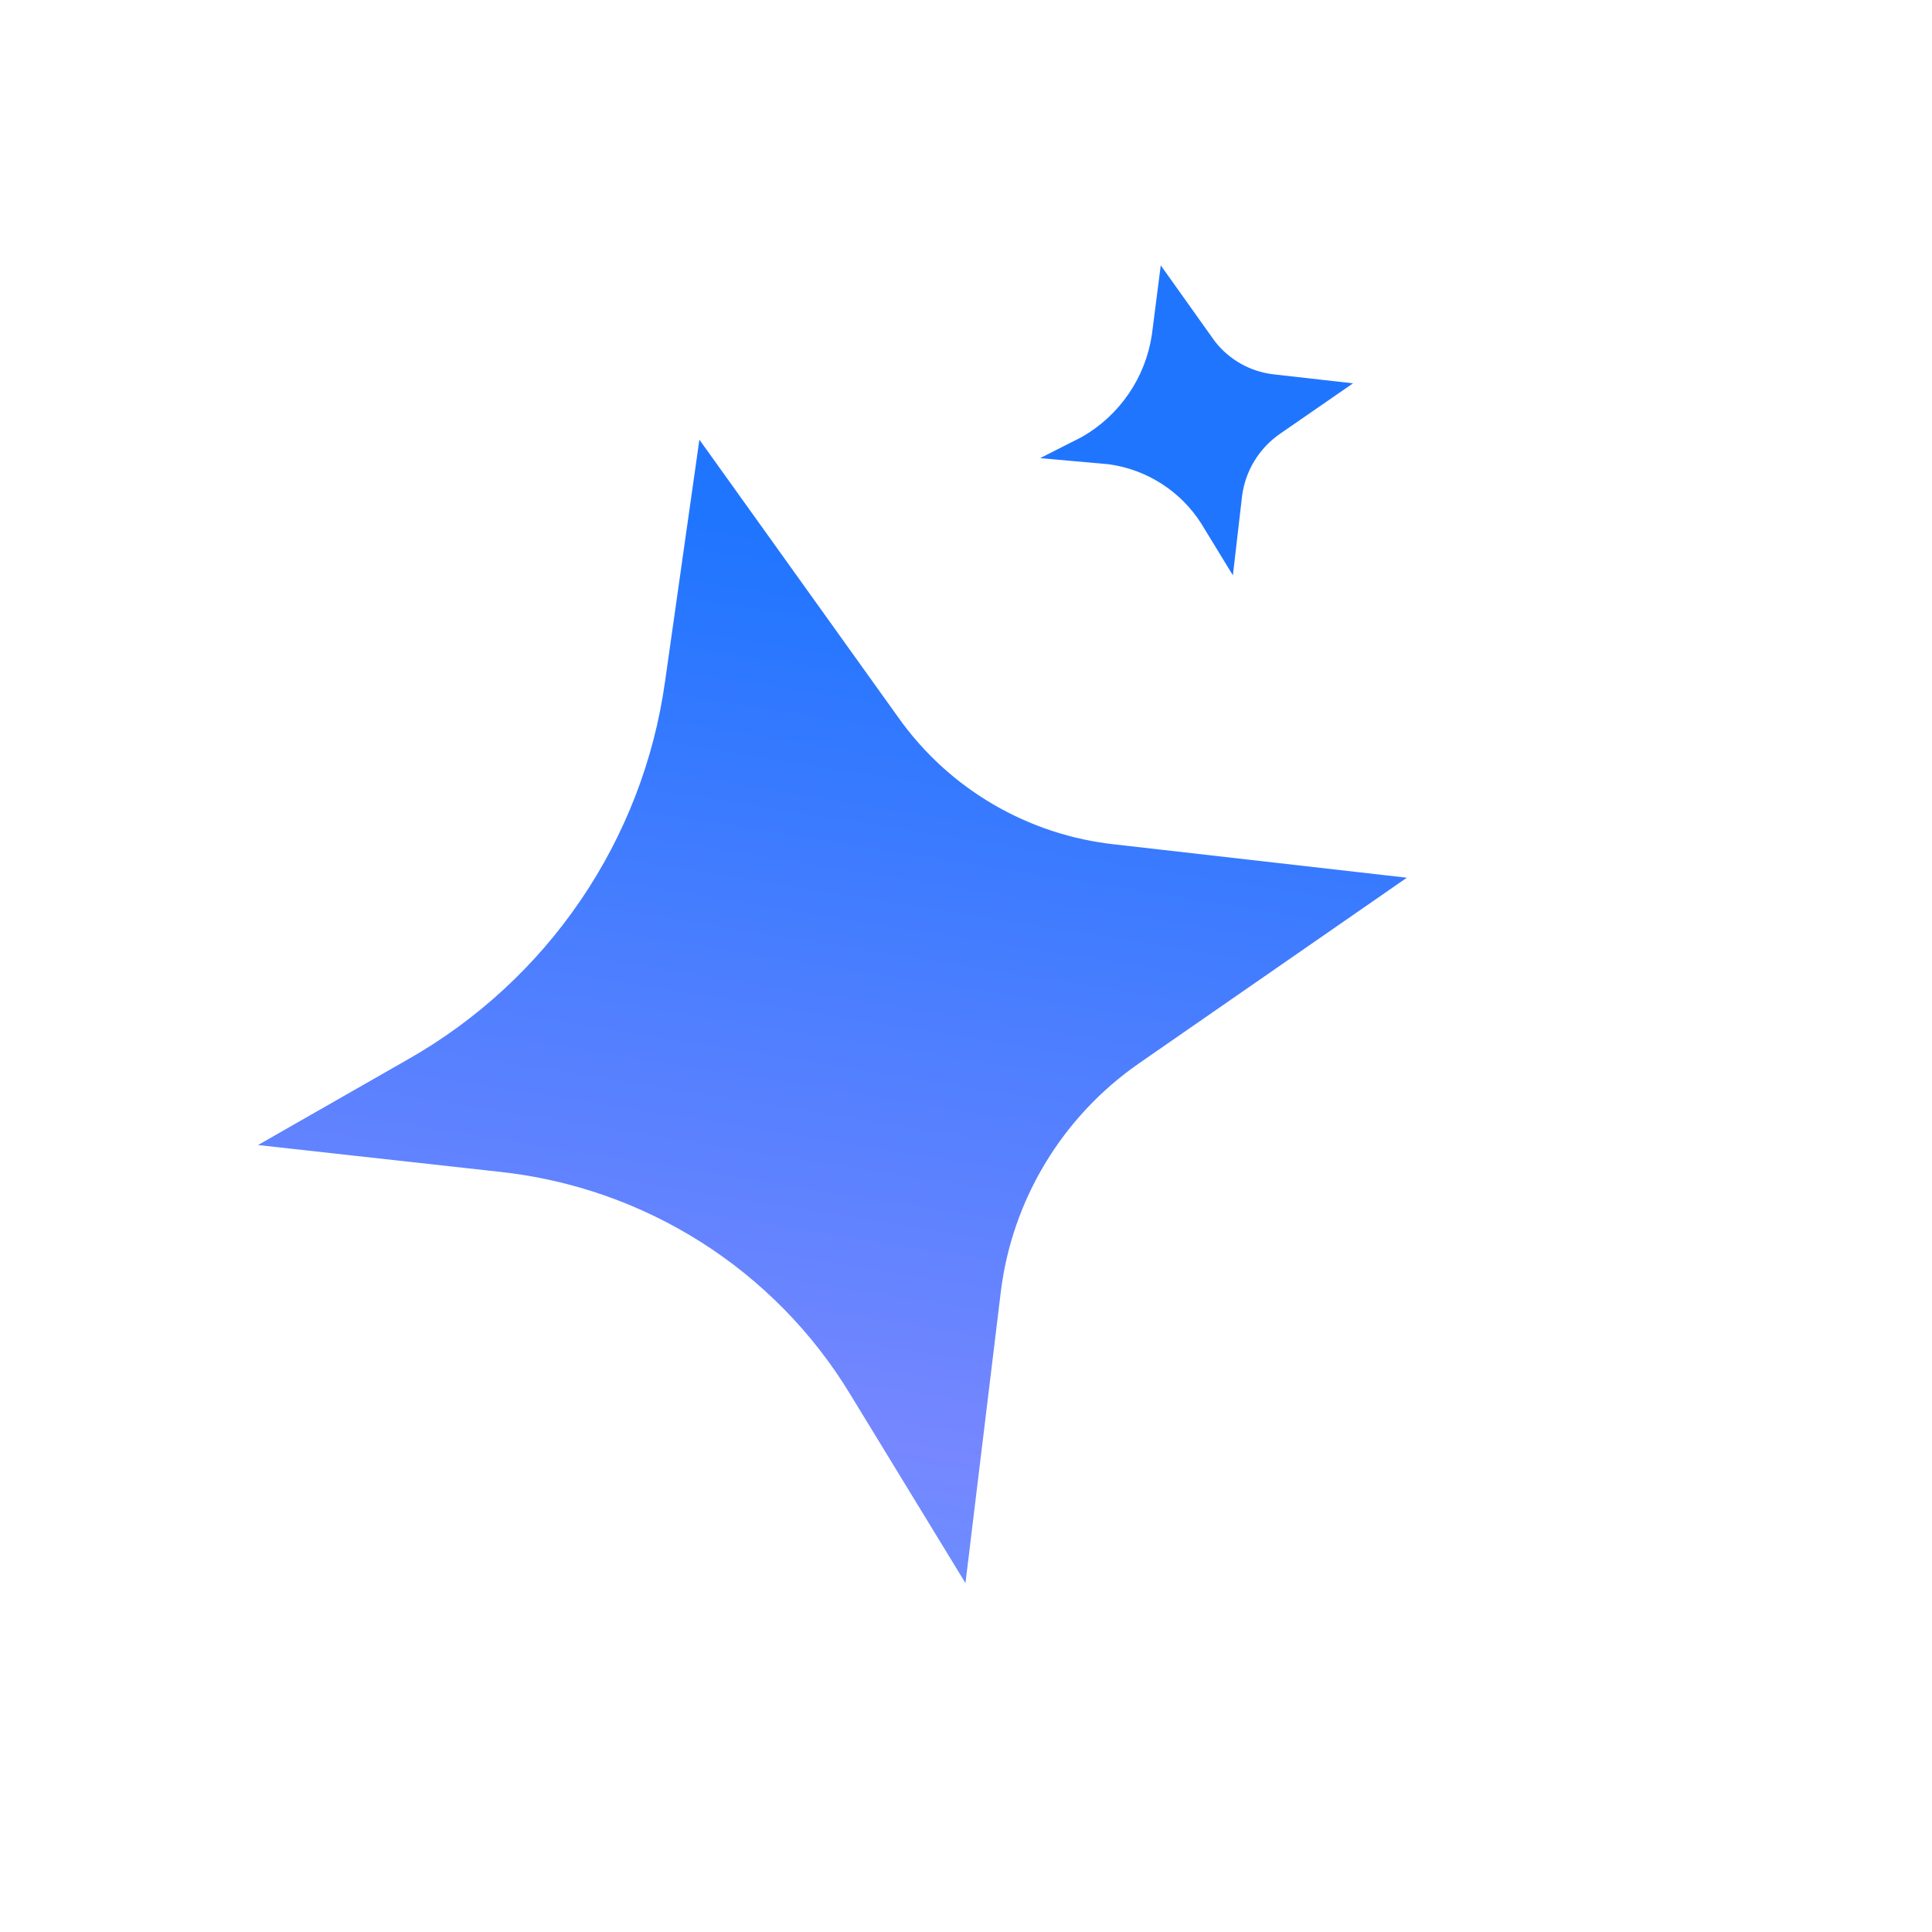
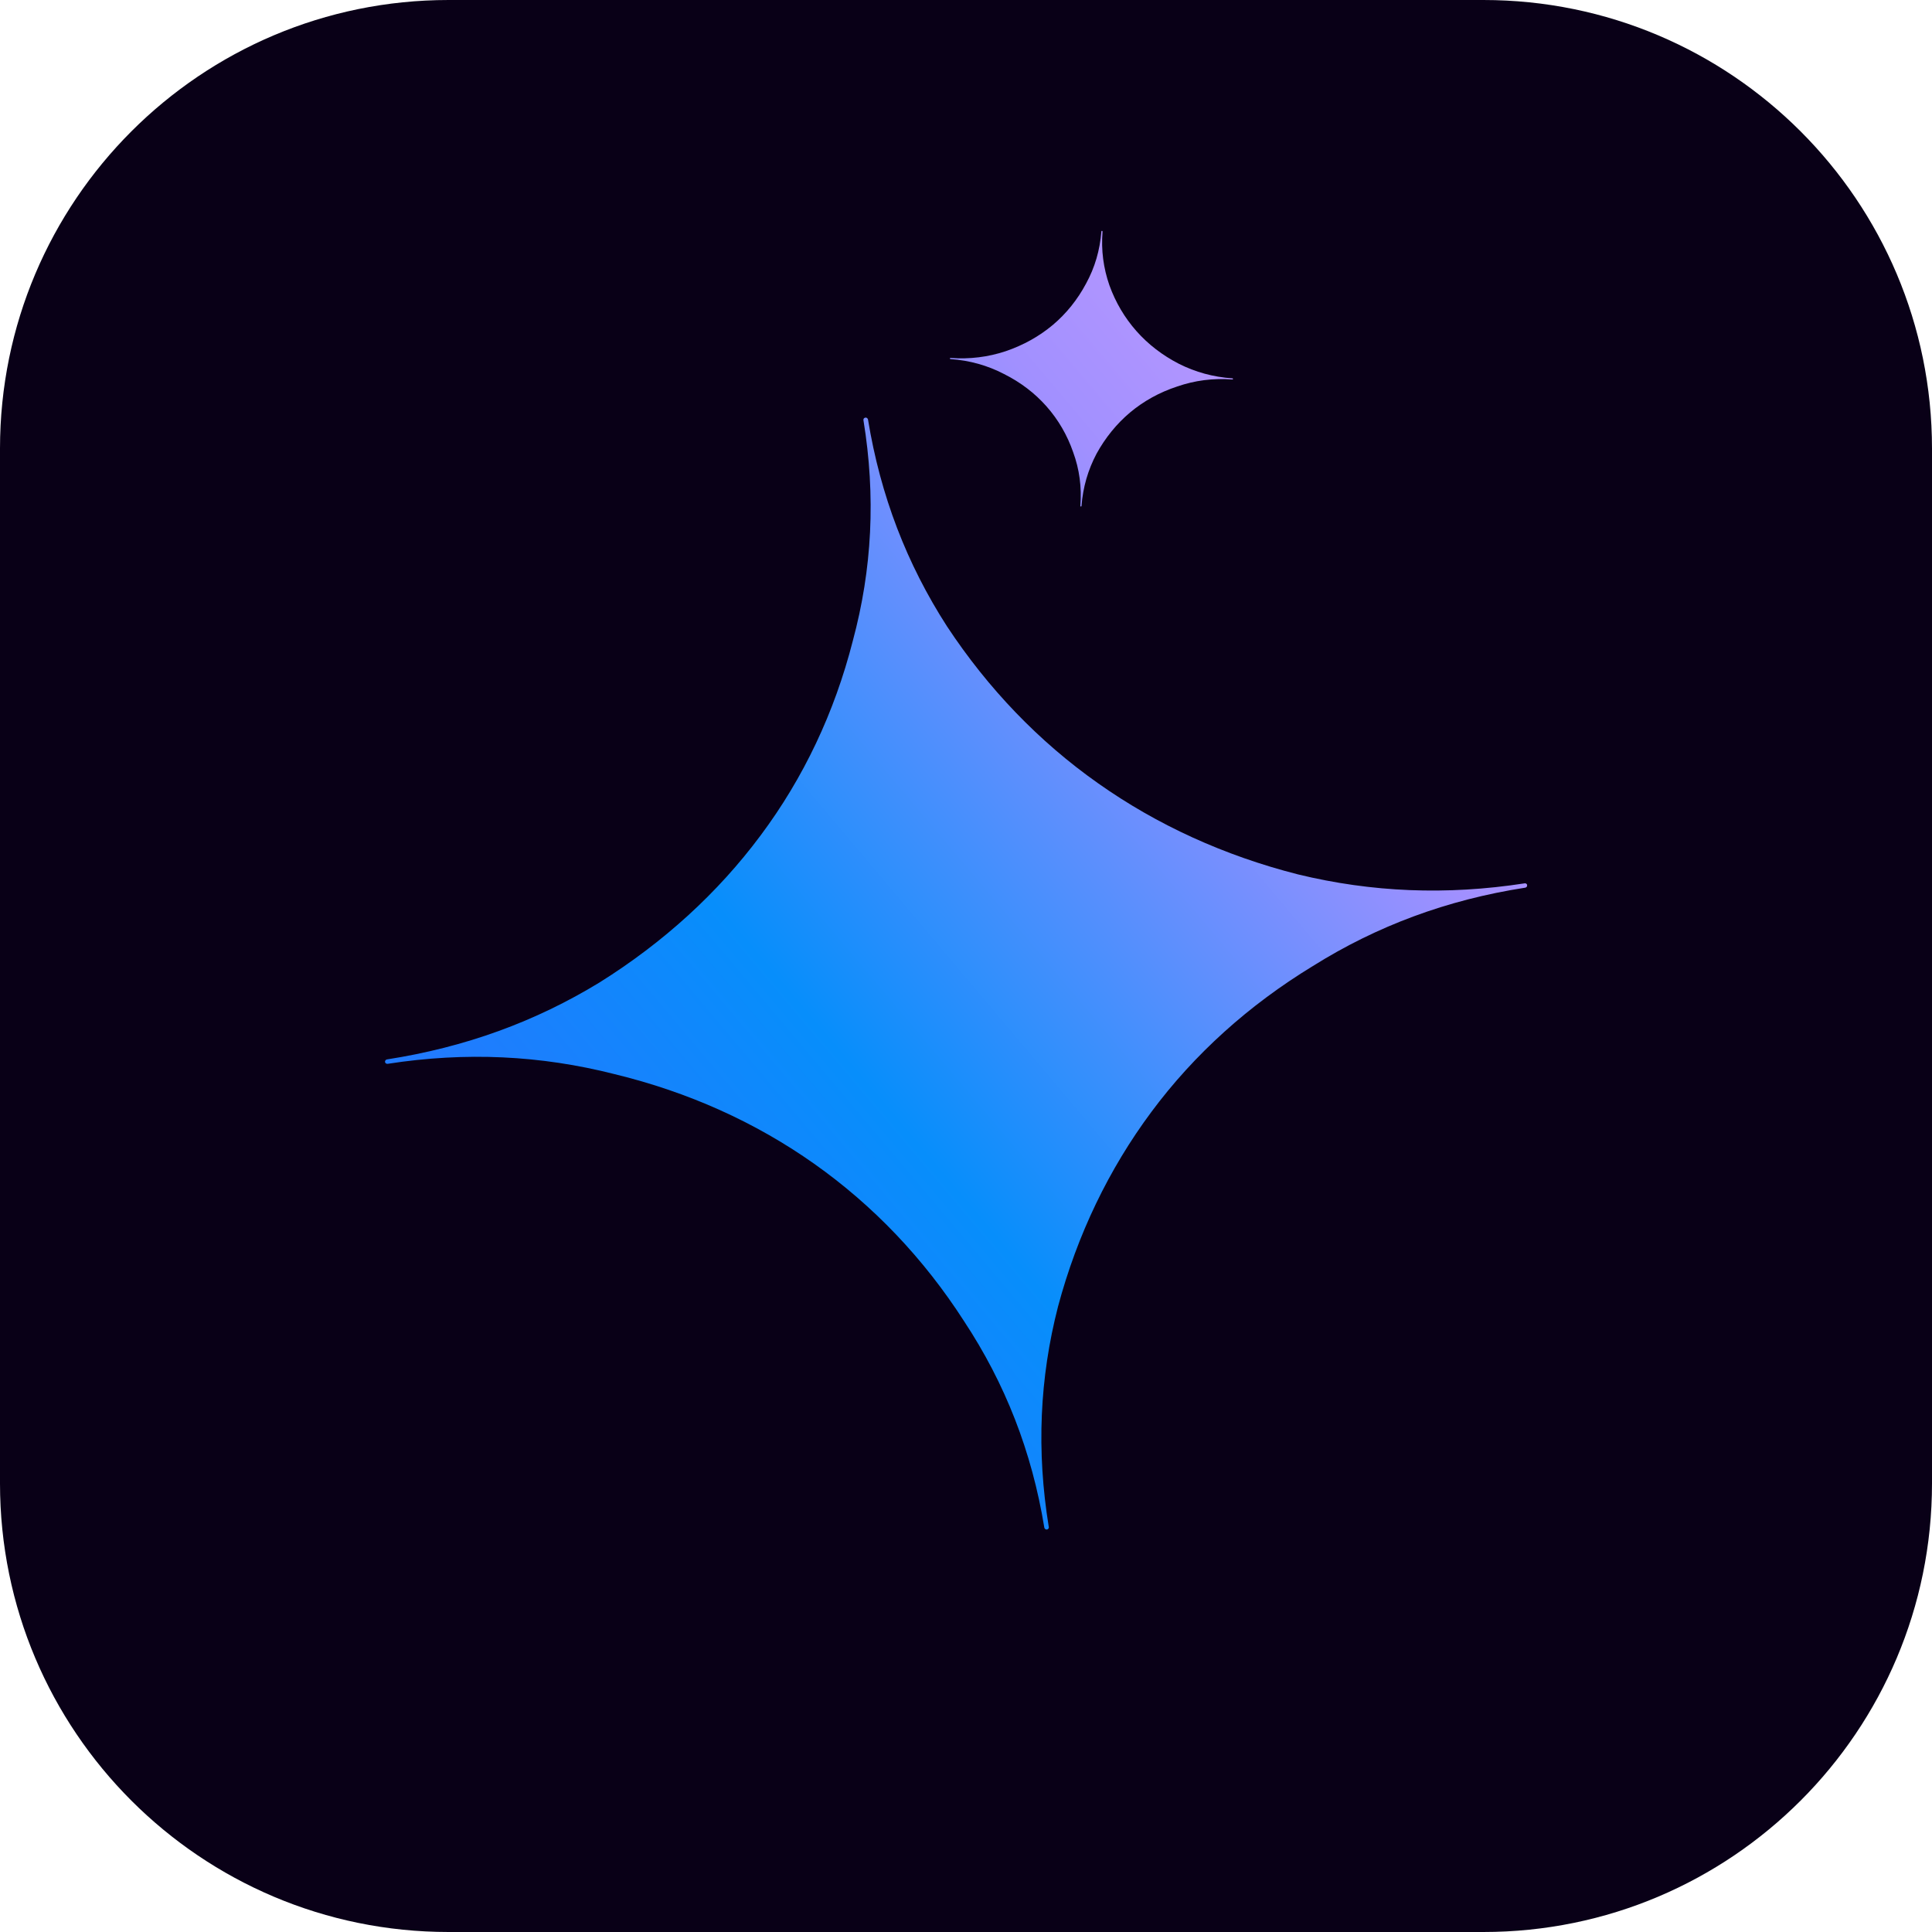
- <svg xmlns="http://www.w3.org/2000/svg" viewBox="0 0 600 600" width="600" height="600" fill="none" customFrame="#000000">
+ <svg xmlns="http://www.w3.org/2000/svg" viewBox="0 0 79 79" width="79" height="79" fill="none" customFrame="#000000">
  <defs>
-     <linearGradient id="paint_linear_1" x1="182.305" x2="-26.119" y1="48.158" y2="558.539" gradientUnits="userSpaceOnUse">
-       <stop stop-color="rgb(32,117,255)" offset="0" stop-opacity="1" />
-       <stop stop-color="rgb(117.5,135,254.5)" offset="0.495" stop-opacity="1" />
-       <stop stop-color="rgb(37,170,251)" offset="1" stop-opacity="1" />
+     <linearGradient id="paint_linear_0" x1="25.086" x2="60.823" y1="51.655" y2="21.523" gradientUnits="userSpaceOnUse">
+       <stop stop-color="rgb(33,123,254)" offset="0" stop-opacity="1" />
+       <stop stop-color="rgb(7,142,251)" offset="0.27" stop-opacity="1" />
+       <stop stop-color="rgb(161,144,255)" offset="0.777" stop-opacity="1" />
+       <stop stop-color="rgb(189,153,254)" offset="1" stop-opacity="1" />
+     </linearGradient>
+     <linearGradient id="paint_linear_1" x1="25.086" x2="60.823" y1="51.655" y2="21.523" gradientUnits="userSpaceOnUse">
+       <stop stop-color="rgb(33,123,254)" offset="0" stop-opacity="1" />
+       <stop stop-color="rgb(7,142,251)" offset="0.27" stop-opacity="1" />
+       <stop stop-color="rgb(161,144,255)" offset="0.777" stop-opacity="1" />
+       <stop stop-color="rgb(189,153,254)" offset="1" stop-opacity="1" />
    </linearGradient>
  </defs>
-   <g id="组合 298">
-     <g id="组合 297">
-       <rect id="矩形 129" width="600" height="600" x="0" y="0" fill="rgb(255,255,255)" fill-opacity="0" />
-     </g>
-     <path id="矢量 455" d="M161.59 319.624L183.162 384.845L214.3 299.369C219.198 285.931 226.898 273.677 236.895 263.414C246.892 253.15 258.959 245.109 272.302 239.819L366.325 202.55L280.442 171.965C267.747 167.544 256.139 160.491 246.386 151.273C236.633 142.055 228.957 130.882 223.865 118.492L183.162 20.255L155.688 91.147C146.865 114.022 132.881 134.575 114.815 151.221C96.749 167.867 75.084 180.161 51.489 187.156L0 202.55L71.23 227.666C92.383 235.044 111.541 247.18 127.213 263.129C142.885 279.079 154.649 298.411 161.59 319.624ZM329.082 81.02L334.984 98.844L343.328 75.551C344.681 71.892 346.795 68.557 349.53 65.765C352.265 62.973 355.561 60.786 359.202 59.347L384.845 49.22L361.441 40.915C358.043 39.698 354.923 37.817 352.267 35.382C349.611 32.947 347.471 30.007 345.974 26.737L334.984 0L327.454 20.255C325.012 26.479 321.177 32.067 316.24 36.595C311.303 41.123 305.394 44.471 298.962 46.384L284.919 49.827L305.271 56.511C310.791 58.629 315.781 61.919 319.893 66.151C324.005 70.384 327.141 75.458 329.082 81.02Z" fill="url(#paint_linear_1)" fill-rule="nonzero" transform="matrix(0.973978,-0.226644,0.226644,0.973978,34.2158,158.326)" />
-   </g>
+   <path id="矢量 472" d="M18.343 0L60.657 0C70.79 0 79 8.213 79 18.343L79 60.657C79 70.787 70.79 79 60.657 79L18.343 79C8.21 79 0 70.787 0 60.657L0 18.343C0 8.213 8.21 0 18.343 0Z" fill="rgb(9,0,23)" fill-rule="evenodd" />
+   <path id="矢量 472" d="M62.345 36.12C59.138 36.615 56.085 36.484 53.078 35.755C50.062 34.988 47.313 33.733 44.9 32.028C42.483 30.324 40.407 28.164 38.724 25.613C37.078 23.058 36.003 20.269 35.493 17.155C35.488 17.139 35.484 17.122 35.47 17.111C35.46 17.097 35.446 17.087 35.432 17.082C35.418 17.076 35.399 17.073 35.381 17.078C35.367 17.08 35.353 17.085 35.339 17.097C35.325 17.106 35.315 17.118 35.311 17.134C35.306 17.148 35.306 17.164 35.306 17.178C35.816 20.295 35.661 23.276 34.871 26.207C34.123 29.136 32.856 31.811 31.102 34.16C29.354 36.51 27.133 38.535 24.515 40.173C21.892 41.775 19.025 42.822 15.822 43.32C15.771 43.329 15.738 43.376 15.743 43.425C15.752 43.474 15.799 43.507 15.851 43.5C19.049 43.004 22.111 43.154 25.127 43.921C28.134 44.65 30.883 45.885 33.295 47.589C35.713 49.298 37.77 51.458 39.416 54.016C41.099 56.566 42.193 59.348 42.703 62.467C42.708 62.483 42.712 62.497 42.726 62.509C42.736 62.523 42.75 62.532 42.764 62.537C42.778 62.542 42.796 62.544 42.81 62.542C42.824 62.539 42.843 62.532 42.852 62.523C42.867 62.514 42.876 62.5 42.88 62.486C42.89 62.471 42.89 62.455 42.885 62.439C42.376 59.32 42.511 56.346 43.264 53.422C44.049 50.486 45.34 47.806 47.089 45.455C48.837 43.105 51.058 41.101 53.686 39.5C56.304 37.861 59.166 36.793 62.369 36.297C62.42 36.288 62.453 36.241 62.444 36.194C62.444 36.18 62.439 36.164 62.429 36.152C62.415 36.141 62.406 36.131 62.392 36.124C62.373 36.12 62.359 36.117 62.345 36.12L62.345 36.12Z" fill="rgb(9,0,23)" fill-rule="evenodd" />
+   <path id="矢量 472" d="M62.345 36.12C59.138 36.615 56.085 36.484 53.078 35.755C50.062 34.988 47.313 33.733 44.9 32.028C42.483 30.324 40.407 28.164 38.724 25.613C37.078 23.058 36.003 20.269 35.493 17.155C35.488 17.139 35.484 17.122 35.47 17.111C35.46 17.097 35.446 17.087 35.432 17.082C35.418 17.076 35.399 17.073 35.381 17.078C35.367 17.08 35.353 17.085 35.339 17.097C35.325 17.106 35.315 17.118 35.311 17.134C35.306 17.148 35.306 17.164 35.306 17.178C35.816 20.295 35.661 23.276 34.871 26.207C34.123 29.136 32.856 31.811 31.102 34.16C29.354 36.51 27.133 38.535 24.515 40.173C21.892 41.775 19.025 42.822 15.822 43.32C15.771 43.329 15.738 43.376 15.743 43.425C15.752 43.474 15.799 43.507 15.851 43.5C19.049 43.004 22.111 43.154 25.127 43.921C28.134 44.65 30.883 45.885 33.295 47.589C35.713 49.298 37.77 51.458 39.416 54.016C41.099 56.566 42.193 59.348 42.703 62.467C42.708 62.483 42.712 62.497 42.726 62.509C42.736 62.523 42.75 62.532 42.764 62.537C42.778 62.542 42.796 62.544 42.81 62.542C42.824 62.539 42.843 62.532 42.852 62.523C42.867 62.514 42.876 62.5 42.88 62.486C42.89 62.471 42.89 62.455 42.885 62.439C42.376 59.32 42.511 56.346 43.264 53.422C44.049 50.486 45.34 47.806 47.089 45.455C48.837 43.105 51.058 41.101 53.686 39.5C56.304 37.861 59.166 36.793 62.369 36.297C62.42 36.288 62.453 36.241 62.444 36.194C62.444 36.18 62.439 36.164 62.429 36.152C62.415 36.141 62.406 36.131 62.392 36.124C62.373 36.12 62.359 36.117 62.345 36.12L62.345 36.12Z" fill="url(#paint_linear_0)" fill-rule="evenodd" />
+   <path id="矢量 472" d="M50.399 15.472C49.604 15.416 48.879 15.215 48.206 14.876C47.528 14.527 46.944 14.076 46.467 13.536C45.99 12.996 45.616 12.367 45.363 11.663C45.12 10.964 45.022 10.237 45.083 9.466C45.083 9.461 45.083 9.457 45.078 9.454C45.078 9.45 45.073 9.447 45.073 9.445C45.069 9.443 45.064 9.443 45.059 9.44C45.055 9.44 45.055 9.443 45.05 9.443C45.045 9.445 45.041 9.447 45.041 9.452C45.036 9.454 45.036 9.457 45.036 9.461C44.975 10.235 44.77 10.936 44.409 11.596C44.059 12.253 43.601 12.823 43.049 13.288C42.492 13.754 41.847 14.114 41.123 14.361C40.402 14.6 39.659 14.693 38.864 14.637C38.85 14.635 38.841 14.646 38.841 14.658C38.841 14.67 38.85 14.679 38.859 14.682C39.654 14.738 40.379 14.943 41.052 15.292C41.73 15.631 42.315 16.077 42.792 16.617C43.269 17.157 43.638 17.786 43.881 18.488C44.138 19.191 44.236 19.916 44.176 20.688C44.176 20.692 44.18 20.697 44.18 20.699C44.18 20.704 44.185 20.706 44.19 20.709C44.19 20.711 44.194 20.711 44.199 20.713C44.204 20.713 44.208 20.711 44.208 20.711C44.213 20.709 44.218 20.706 44.218 20.701C44.222 20.699 44.222 20.695 44.222 20.692C44.283 19.918 44.489 19.215 44.835 18.558C45.195 17.901 45.658 17.33 46.21 16.865C46.766 16.4 47.411 16.042 48.136 15.804C48.856 15.556 49.599 15.458 50.394 15.516C50.408 15.516 50.418 15.507 50.418 15.495C50.418 15.493 50.418 15.488 50.418 15.486C50.413 15.481 50.413 15.479 50.408 15.476C50.404 15.474 50.404 15.472 50.399 15.472L50.399 15.472Z" fill="rgb(9,0,23)" fill-rule="evenodd" />
+   <path id="矢量 472" d="M50.399 15.472C49.604 15.416 48.879 15.215 48.206 14.876C47.528 14.527 46.944 14.076 46.467 13.536C45.99 12.996 45.616 12.367 45.363 11.663C45.12 10.964 45.022 10.237 45.083 9.466C45.083 9.461 45.083 9.457 45.078 9.454C45.078 9.45 45.073 9.447 45.073 9.445C45.069 9.443 45.064 9.443 45.059 9.44C45.055 9.44 45.055 9.443 45.05 9.443C45.045 9.445 45.041 9.447 45.041 9.452C45.036 9.454 45.036 9.457 45.036 9.461C44.975 10.235 44.77 10.936 44.409 11.596C44.059 12.253 43.601 12.823 43.049 13.288C42.492 13.754 41.847 14.114 41.123 14.361C40.402 14.6 39.659 14.693 38.864 14.637C38.85 14.635 38.841 14.646 38.841 14.658C38.841 14.67 38.85 14.679 38.859 14.682C39.654 14.738 40.379 14.943 41.052 15.292C41.73 15.631 42.315 16.077 42.792 16.617C43.269 17.157 43.638 17.786 43.881 18.488C44.138 19.191 44.236 19.916 44.176 20.688C44.176 20.692 44.18 20.697 44.18 20.699C44.18 20.704 44.185 20.706 44.19 20.709C44.19 20.711 44.194 20.711 44.199 20.713C44.204 20.713 44.208 20.711 44.208 20.711C44.213 20.709 44.218 20.706 44.218 20.701C44.222 20.699 44.222 20.695 44.222 20.692C44.283 19.918 44.489 19.215 44.835 18.558C45.195 17.901 45.658 17.33 46.21 16.865C46.766 16.4 47.411 16.042 48.136 15.804C48.856 15.556 49.599 15.458 50.394 15.516C50.408 15.516 50.418 15.507 50.418 15.495C50.418 15.493 50.418 15.488 50.418 15.486C50.413 15.481 50.413 15.479 50.408 15.476C50.404 15.474 50.404 15.472 50.399 15.472L50.399 15.472Z" fill="url(#paint_linear_1)" fill-rule="evenodd" />
</svg>
